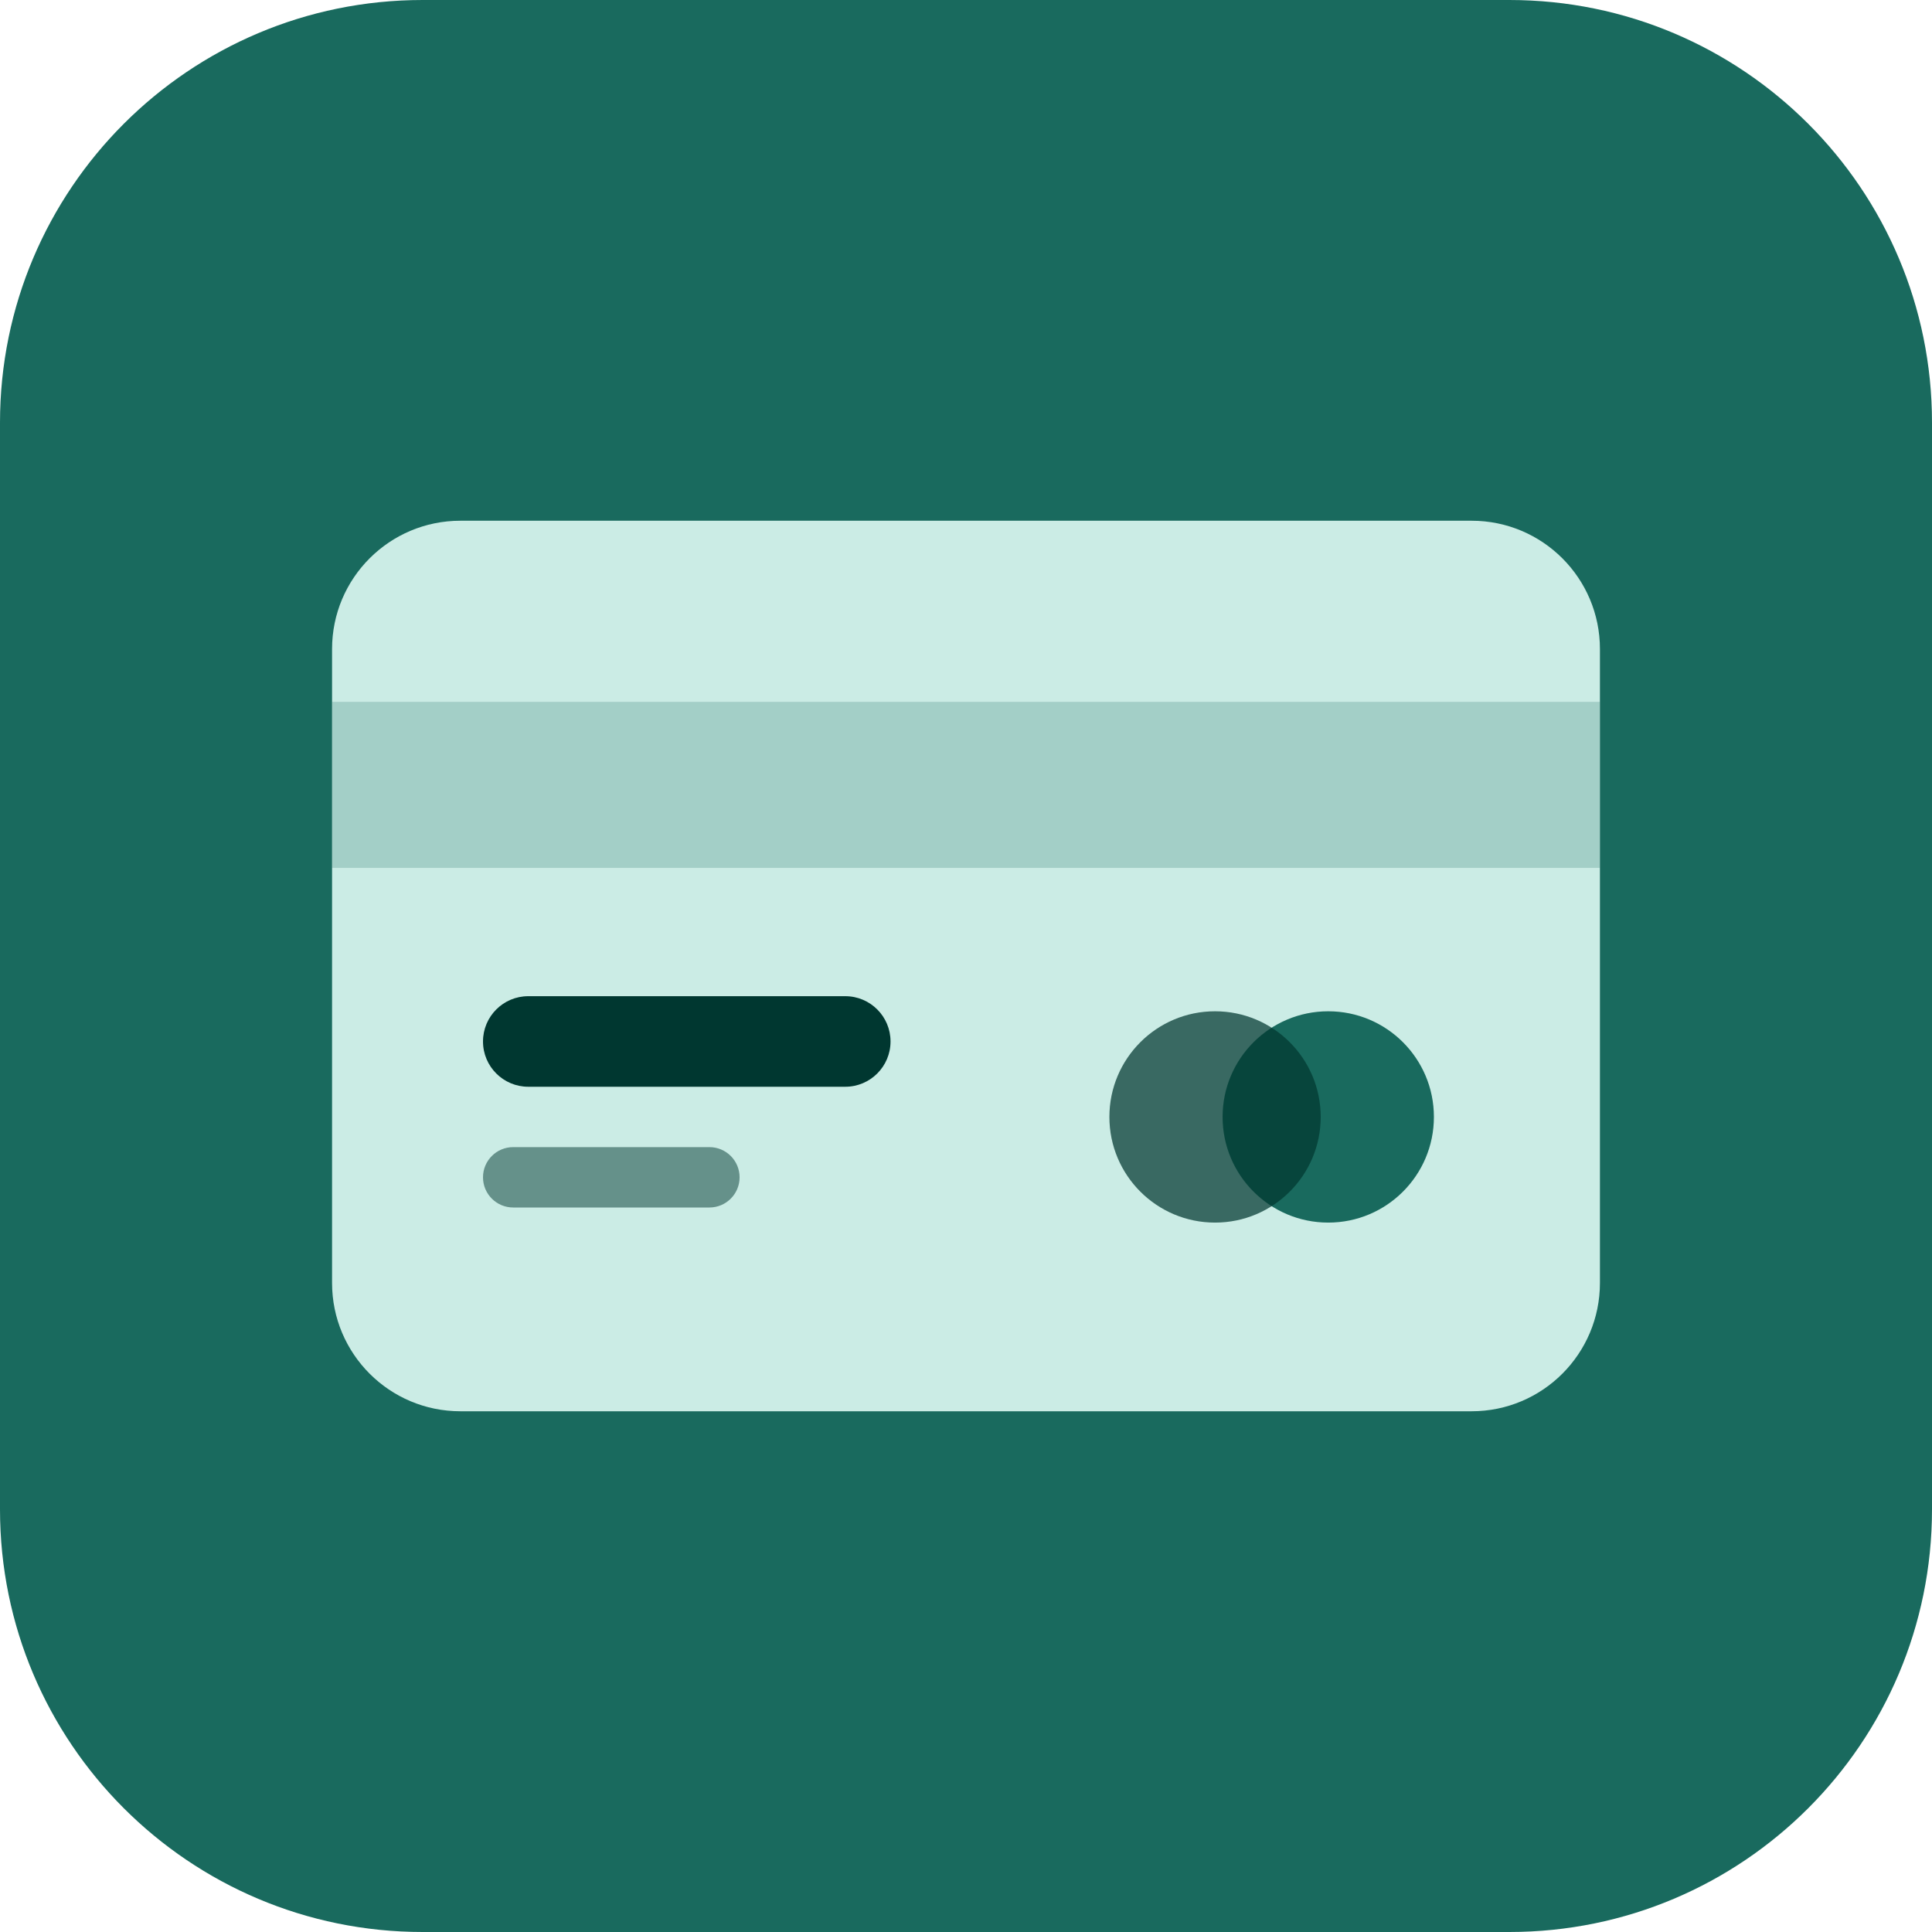
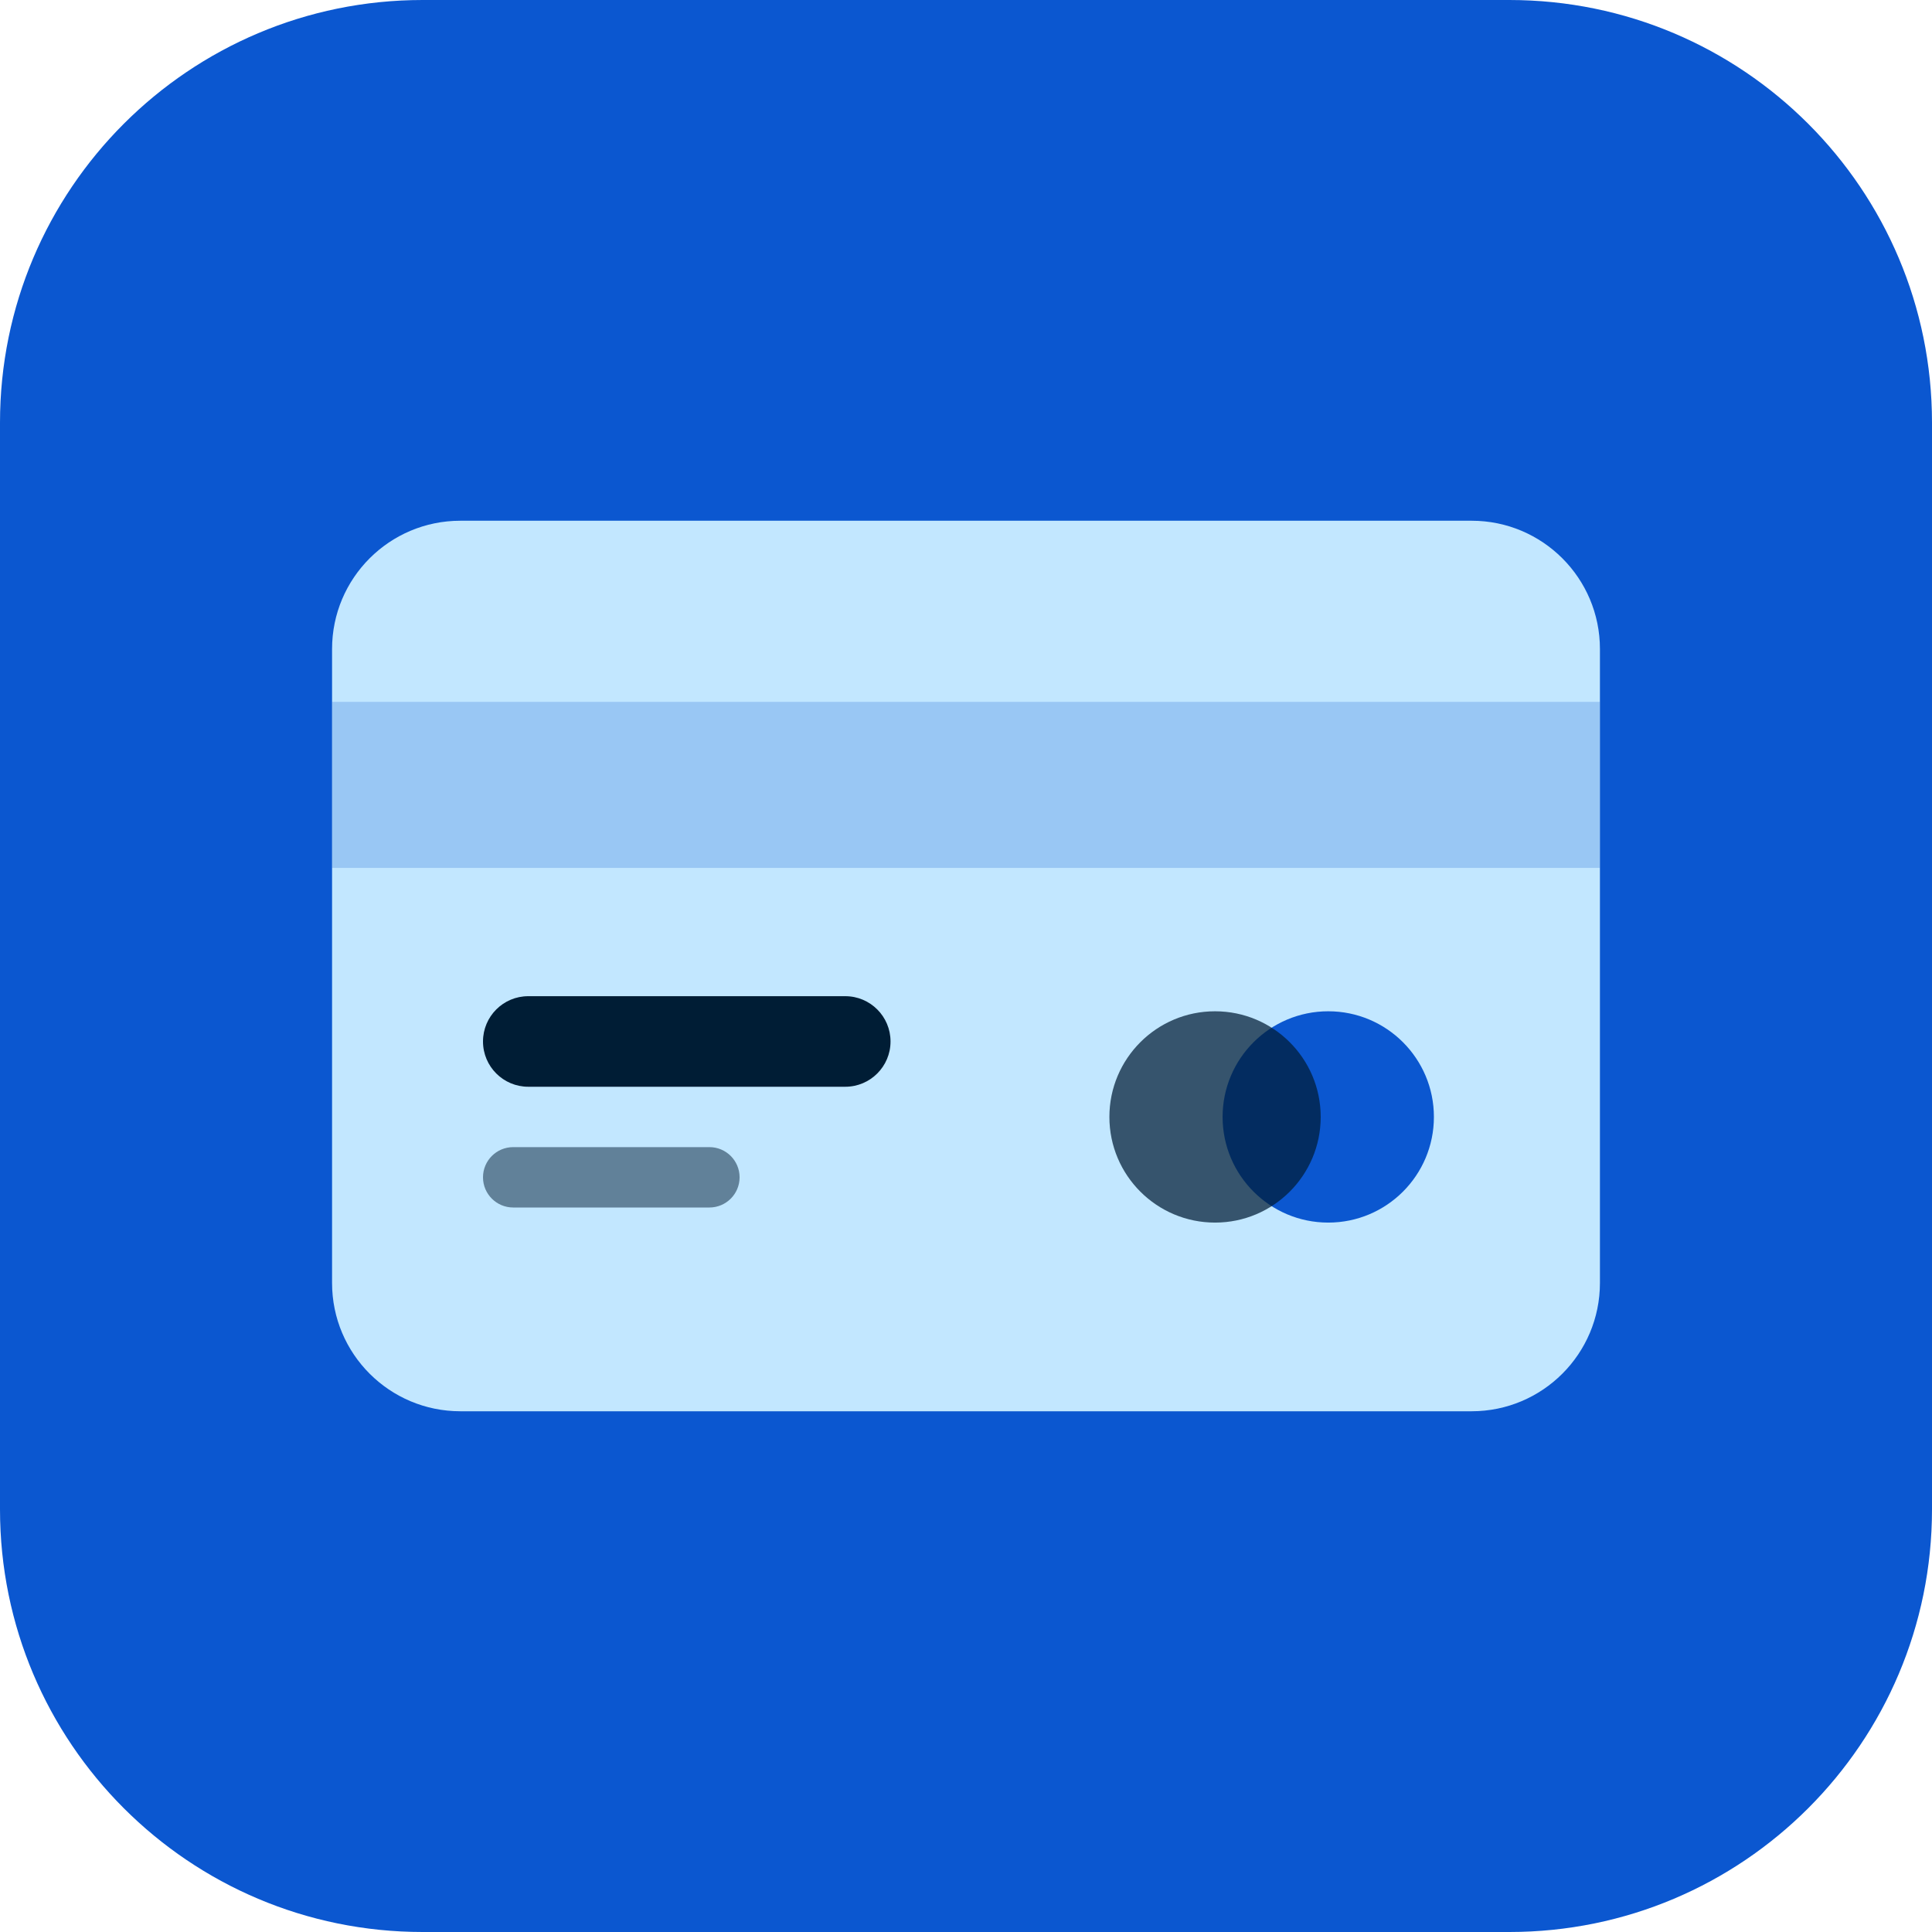
<svg xmlns="http://www.w3.org/2000/svg" viewBox="0 0 512 512" fill="none">
-   <rect width="512" height="512" rx="112" fill="#196A5E" />
-   <rect x="88" y="138" width="336" height="236" rx="34" fill="#CBECE5" />
-   <rect x="88" y="186" width="336" height="44" fill="#196A5E" fill-opacity="0.22" />
-   <rect x="128" y="264" width="108" height="24" rx="12" fill="#003730" />
-   <rect x="128" y="304" width="68" height="16" rx="8" fill="#003730" fill-opacity="0.5" />
-   <circle cx="352" cy="296" r="28" fill="#196A5E" />
-   <circle cx="322" cy="296" r="28" fill="#003730" fill-opacity="0.72" />
+   <rect width="512" height="512" rx="112" fill="#0B57D0" />
+   <rect x="88" y="138" width="336" height="236" rx="34" fill="#C2E7FF" />
+   <rect x="88" y="186" width="336" height="44" fill="#0B57D0" fill-opacity="0.22" />
+   <rect x="128" y="264" width="108" height="24" rx="12" fill="#001D35" />
+   <rect x="128" y="304" width="68" height="16" rx="8" fill="#001D35" fill-opacity="0.5" />
+   <circle cx="352" cy="296" r="28" fill="#0B57D0" />
+   <circle cx="322" cy="296" r="28" fill="#001D35" fill-opacity="0.72" />
</svg>
